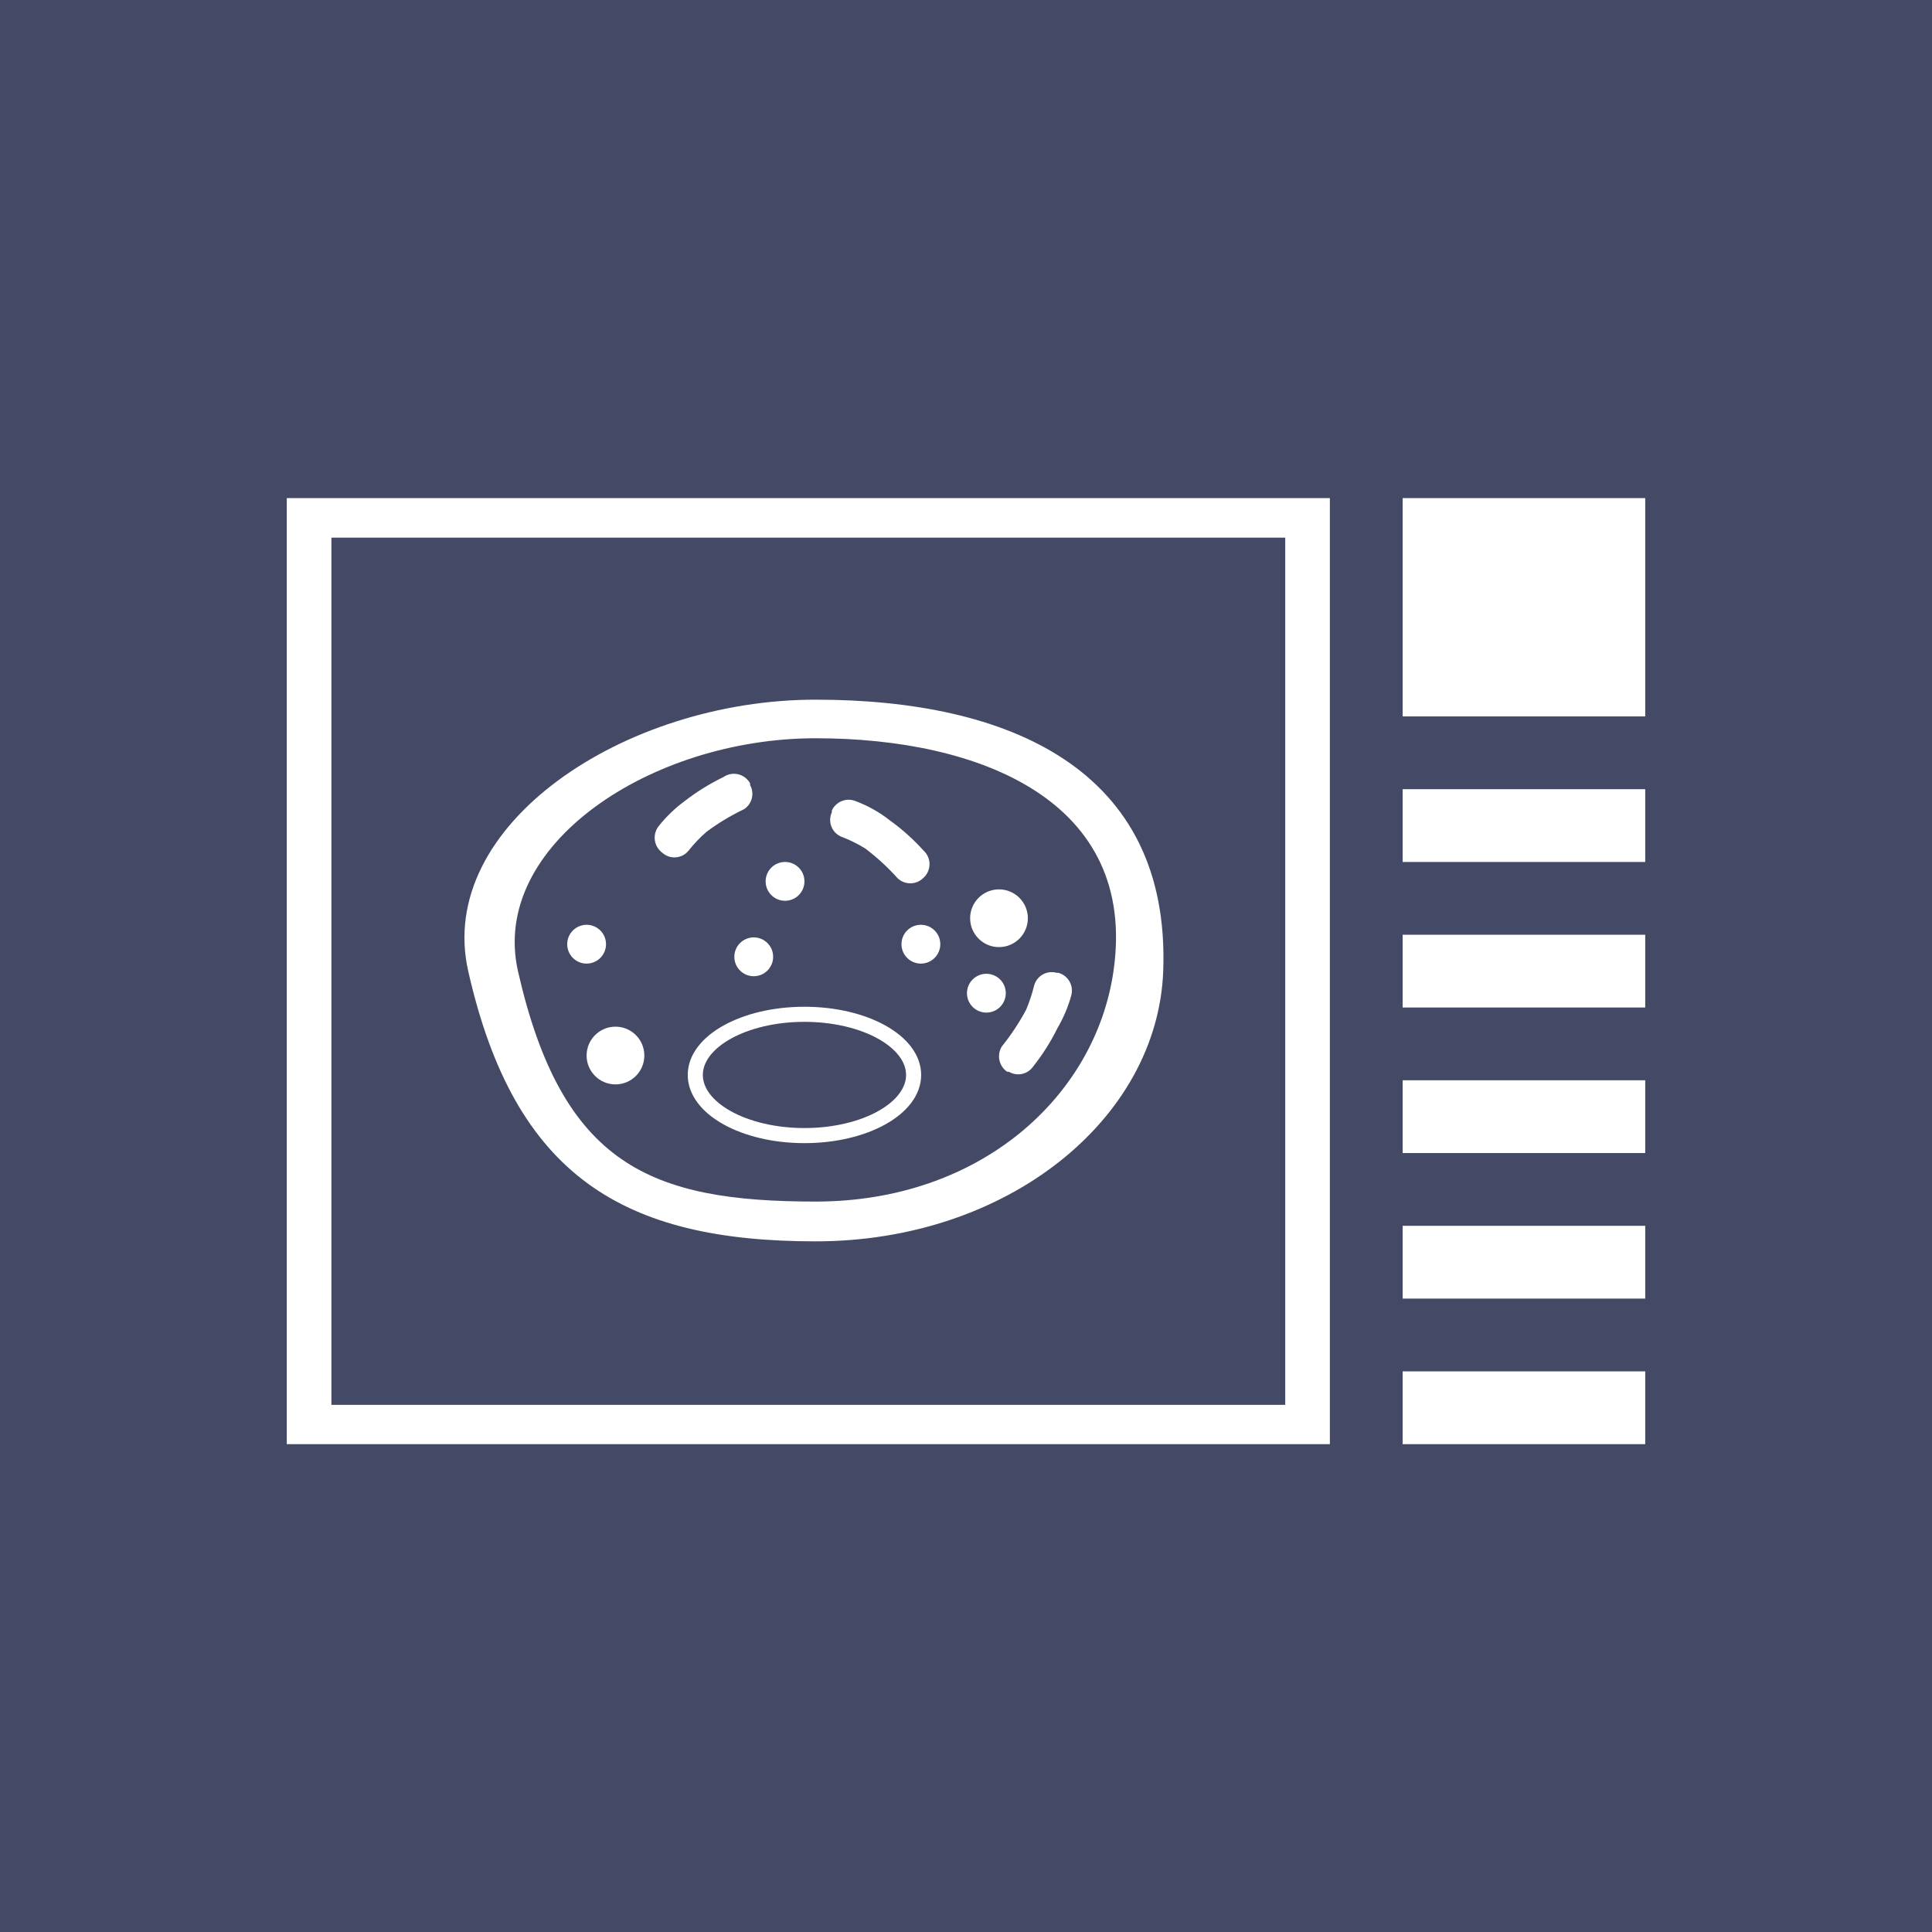
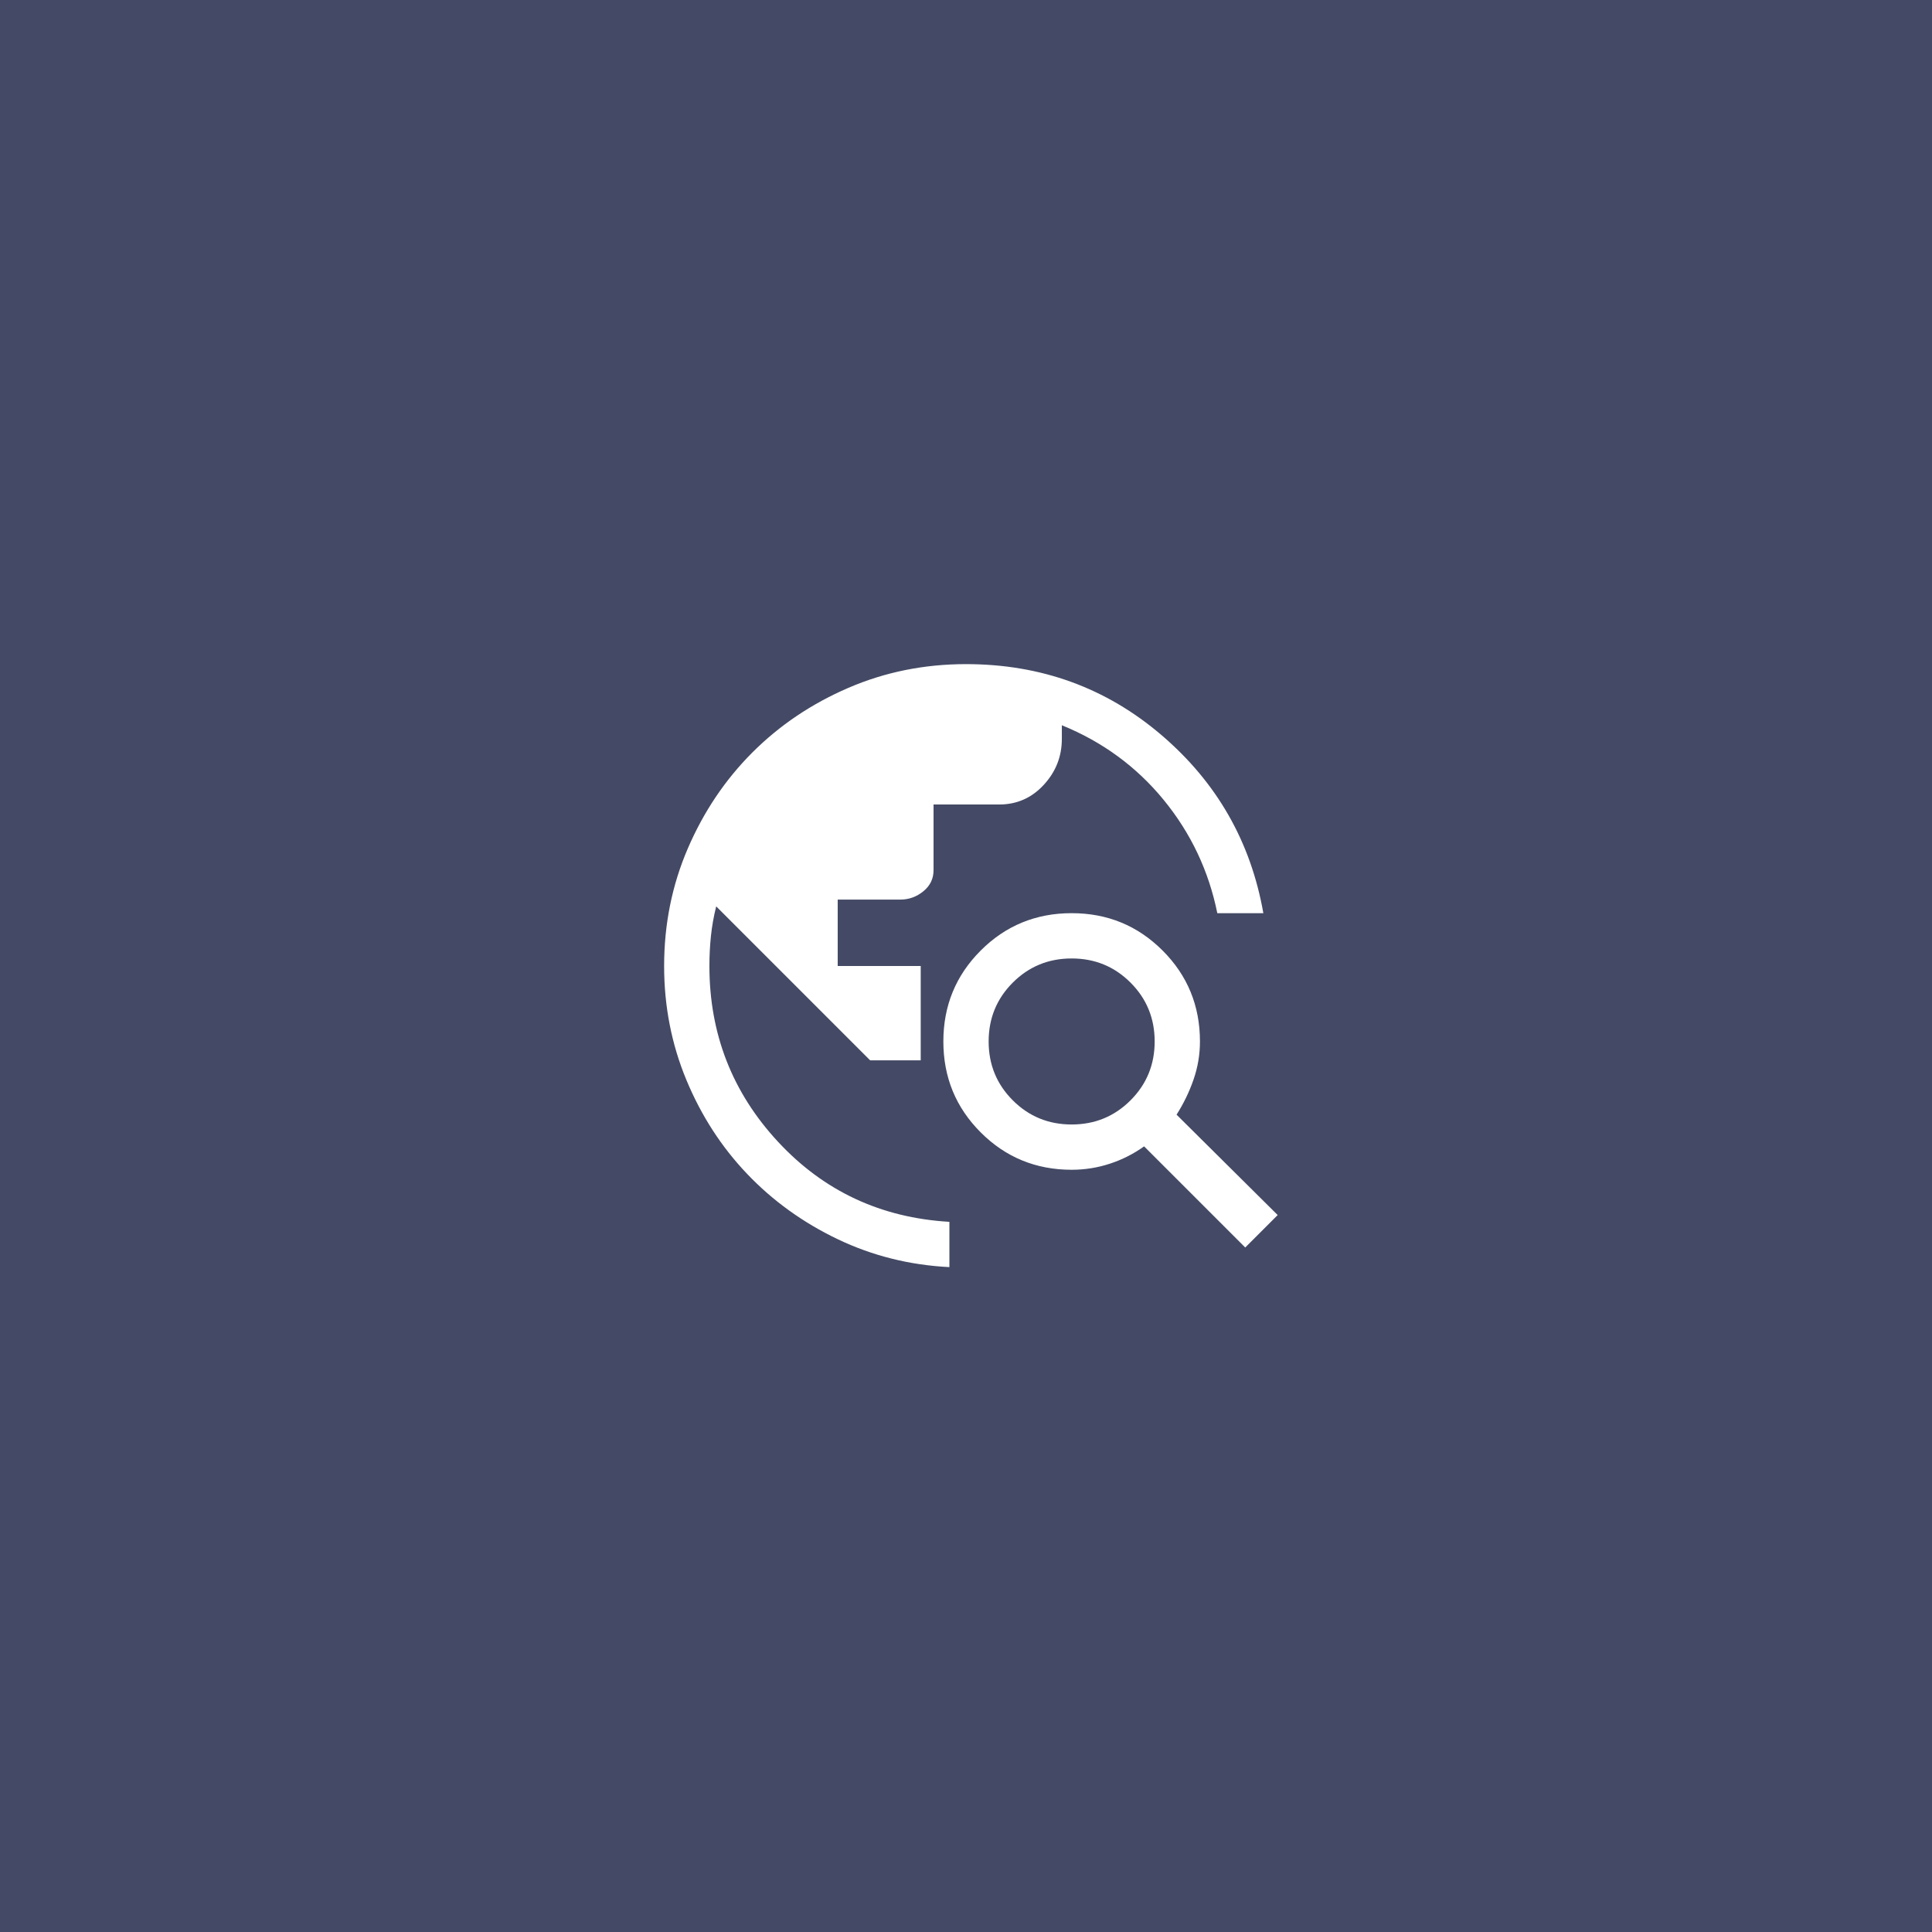
<svg xmlns="http://www.w3.org/2000/svg" width="128" height="128" viewBox="0 0 128 128" fill="none">
  <rect width="128" height="128" fill="#444A65" />
-   <path d="M109 33H92.929V47.464H109V33Z" fill="white" />
-   <path d="M109 61.929H92.929V66.75H109V61.929Z" fill="white" />
-   <path d="M109 52.286H92.929V57.108H109V52.286Z" fill="white" />
-   <path d="M109 71.571H92.929V76.393H109V71.571Z" fill="white" />
-   <path d="M109 81.214H92.929V86.035H109V81.214Z" fill="white" />
-   <path d="M109 90.857H92.929V95.679H109V90.857Z" fill="white" />
-   <path d="M54.036 46.355C41.323 46.355 28.836 54.697 31.021 64.339C34.091 77.936 41.323 82.243 54.036 82.243C66.748 82.243 76.697 74.143 77.066 64.339C77.564 50.904 66.764 46.355 54.036 46.355ZM54.036 79.607C43.107 79.607 37.241 77.197 34.316 64.339C32.436 55.998 43.107 48.911 54.036 48.911C64.964 48.911 75.395 53.089 73.772 64.339C72.566 72.648 64.948 79.607 54.036 79.607Z" fill="white" />
-   <path d="M53.297 75.236C57.291 75.236 60.529 73.437 60.529 71.218C60.529 68.999 57.291 67.2 53.297 67.2C49.302 67.2 46.065 68.999 46.065 71.218C46.065 73.437 49.302 75.236 53.297 75.236Z" stroke="white" stroke-miterlimit="10" />
-   <path d="M49.938 64.677C50.648 64.677 51.223 64.101 51.223 63.391C51.223 62.681 50.648 62.105 49.938 62.105C49.227 62.105 48.652 62.681 48.652 63.391C48.652 64.101 49.227 64.677 49.938 64.677Z" fill="white" />
-   <path d="M65.35 67.087C66.06 67.087 66.636 66.511 66.636 65.801C66.636 65.091 66.06 64.516 65.35 64.516C64.64 64.516 64.064 65.091 64.064 65.801C64.064 66.511 64.64 67.087 65.35 67.087Z" fill="white" />
-   <path d="M66.186 62.748C67.242 62.748 68.098 61.892 68.098 60.835C68.098 59.779 67.242 58.923 66.186 58.923C65.13 58.923 64.273 59.779 64.273 60.835C64.273 61.892 65.13 62.748 66.186 62.748Z" fill="white" />
-   <path d="M61.011 63.841C61.721 63.841 62.297 63.265 62.297 62.555C62.297 61.845 61.721 61.27 61.011 61.27C60.301 61.27 59.725 61.845 59.725 62.555C59.725 63.265 60.301 63.841 61.011 63.841Z" fill="white" />
-   <path d="M52.011 59.679C52.721 59.679 53.297 59.103 53.297 58.393C53.297 57.683 52.721 57.107 52.011 57.107C51.301 57.107 50.725 57.683 50.725 58.393C50.725 59.103 51.301 59.679 52.011 59.679Z" fill="white" />
-   <path d="M40.777 71.844C41.833 71.844 42.689 70.988 42.689 69.932C42.689 68.876 41.833 68.019 40.777 68.019C39.721 68.019 38.864 68.876 38.864 69.932C38.864 70.988 39.721 71.844 40.777 71.844Z" fill="white" />
-   <path d="M38.864 63.841C39.574 63.841 40.15 63.265 40.15 62.555C40.15 61.845 39.574 61.27 38.864 61.27C38.154 61.27 37.579 61.845 37.579 62.555C37.579 63.265 38.154 63.841 38.864 63.841Z" fill="white" />
-   <path d="M56.72 53.089C56.425 52.959 56.091 52.95 55.79 53.064C55.489 53.178 55.246 53.407 55.112 53.7V53.812C55.045 53.957 55.007 54.113 55.001 54.273C54.994 54.432 55.019 54.591 55.074 54.74C55.13 54.89 55.214 55.027 55.323 55.143C55.431 55.26 55.562 55.354 55.707 55.42C56.266 55.632 56.804 55.895 57.314 56.207C58.088 56.79 58.804 57.447 59.452 58.168C59.681 58.395 59.989 58.522 60.312 58.522C60.634 58.522 60.943 58.395 61.171 58.168L61.268 58.072C61.484 57.832 61.597 57.517 61.582 57.195C61.567 56.873 61.425 56.57 61.187 56.352C60.507 55.598 59.747 54.919 58.921 54.327C58.254 53.806 57.512 53.388 56.72 53.089Z" fill="white" />
-   <path d="M70.975 65.947C71.059 65.636 71.017 65.304 70.857 65.024C70.698 64.744 70.434 64.539 70.123 64.452H70.011C69.858 64.408 69.698 64.395 69.54 64.413C69.381 64.431 69.228 64.481 69.089 64.559C68.95 64.636 68.828 64.741 68.73 64.866C68.632 64.991 68.559 65.135 68.516 65.288C68.381 65.837 68.204 66.374 67.986 66.895C67.527 67.752 66.989 68.565 66.379 69.322C66.207 69.594 66.147 69.922 66.213 70.237C66.279 70.552 66.466 70.829 66.732 71.009H66.845C67.108 71.165 67.42 71.215 67.718 71.15C68.016 71.084 68.279 70.907 68.452 70.656C69.076 69.869 69.615 69.017 70.059 68.117C70.458 67.436 70.766 66.707 70.975 65.947Z" fill="white" />
-   <path d="M43.669 54.697C43.461 54.942 43.356 55.258 43.377 55.579C43.398 55.9 43.543 56.2 43.782 56.416L43.878 56.497C43.998 56.604 44.138 56.686 44.289 56.739C44.441 56.791 44.602 56.813 44.762 56.802C44.922 56.792 45.078 56.749 45.222 56.678C45.366 56.606 45.493 56.506 45.598 56.384C45.959 55.924 46.363 55.499 46.803 55.114C47.577 54.536 48.406 54.036 49.278 53.62C49.541 53.457 49.73 53.199 49.808 52.9C49.886 52.601 49.846 52.283 49.696 52.013V51.9C49.614 51.75 49.501 51.619 49.365 51.515C49.229 51.411 49.072 51.337 48.905 51.297C48.739 51.258 48.566 51.254 48.397 51.286C48.229 51.318 48.069 51.385 47.928 51.482C47.012 51.926 46.144 52.464 45.341 53.09C44.717 53.551 44.155 54.091 43.669 54.697Z" fill="white" />
-   <path d="M19 33V95.679H88.107V33H19ZM85.15 93.075H21.957V35.62H85.15V93.075Z" fill="white" />
+   <mask id="mask0_2805_4797" style="mask-type:alpha" maskUnits="userSpaceOnUse" x="40" y="40" width="48" height="48">
+     <rect x="40" y="40" width="48" height="48" fill="#D9D9D9" />
+   </mask>
+   <g mask="url(#mask0_2805_4797)">
+     <path d="M62.9 83.95C60.267 83.817 57.8 83.2 55.5 82.1C53.2 81 51.2 79.558 49.5 77.775C47.8 75.992 46.458 73.917 45.475 71.55C44.492 69.183 44 66.667 44 64C44 61.233 44.525 58.633 45.575 56.2C46.625 53.767 48.05 51.65 49.85 49.85C51.65 48.05 53.767 46.625 56.2 45.575C58.633 44.525 61.233 44 64 44C68.967 44 73.283 45.567 76.95 48.7C80.617 51.833 82.867 55.767 83.7 60.5H80.65C80.083 57.7 78.9 55.2 77.1 53C75.3 50.8 73.05 49.15 70.35 48.05V48.95C70.35 50.117 69.95 51.133 69.15 52C68.35 52.867 67.367 53.3 66.2 53.3H61.85V57.65C61.85 58.217 61.625 58.683 61.175 59.05C60.725 59.417 60.217 59.6 59.65 59.6H55.5V64H61V70.25H57.65L47.45 60.05C47.283 60.717 47.167 61.375 47.1 62.025C47.033 62.675 47 63.333 47 64C47 68.5 48.517 72.383 51.55 75.65C54.583 78.917 58.367 80.683 62.9 80.95V83.95ZM82.5 82.65L75.8 75.95C75.1 76.45 74.342 76.833 73.525 77.1C72.708 77.367 71.867 77.5 71 77.5C68.633 77.5 66.625 76.675 64.975 75.025C63.325 73.375 62.5 71.367 62.5 69C62.5 66.633 63.325 64.625 64.975 62.975C66.625 61.325 68.633 60.5 71 60.5C73.367 60.5 75.375 61.325 77.025 62.975C78.675 64.625 79.5 66.633 79.5 69C79.5 69.867 79.358 70.708 79.075 71.525C78.792 72.342 78.417 73.117 77.95 73.85L84.65 80.5L82.5 82.65ZM71 74.5C72.533 74.5 73.833 73.967 74.9 72.9C75.967 71.833 76.5 70.533 76.5 69C76.5 67.467 75.967 66.167 74.9 65.1C73.833 64.033 72.533 63.5 71 63.5C69.467 63.5 68.167 64.033 67.1 65.1C66.033 66.167 65.5 67.467 65.5 69C65.5 70.533 66.033 71.833 67.1 72.9C68.167 73.967 69.467 74.5 71 74.5Z" fill="white" />
+   </g>
</svg>
